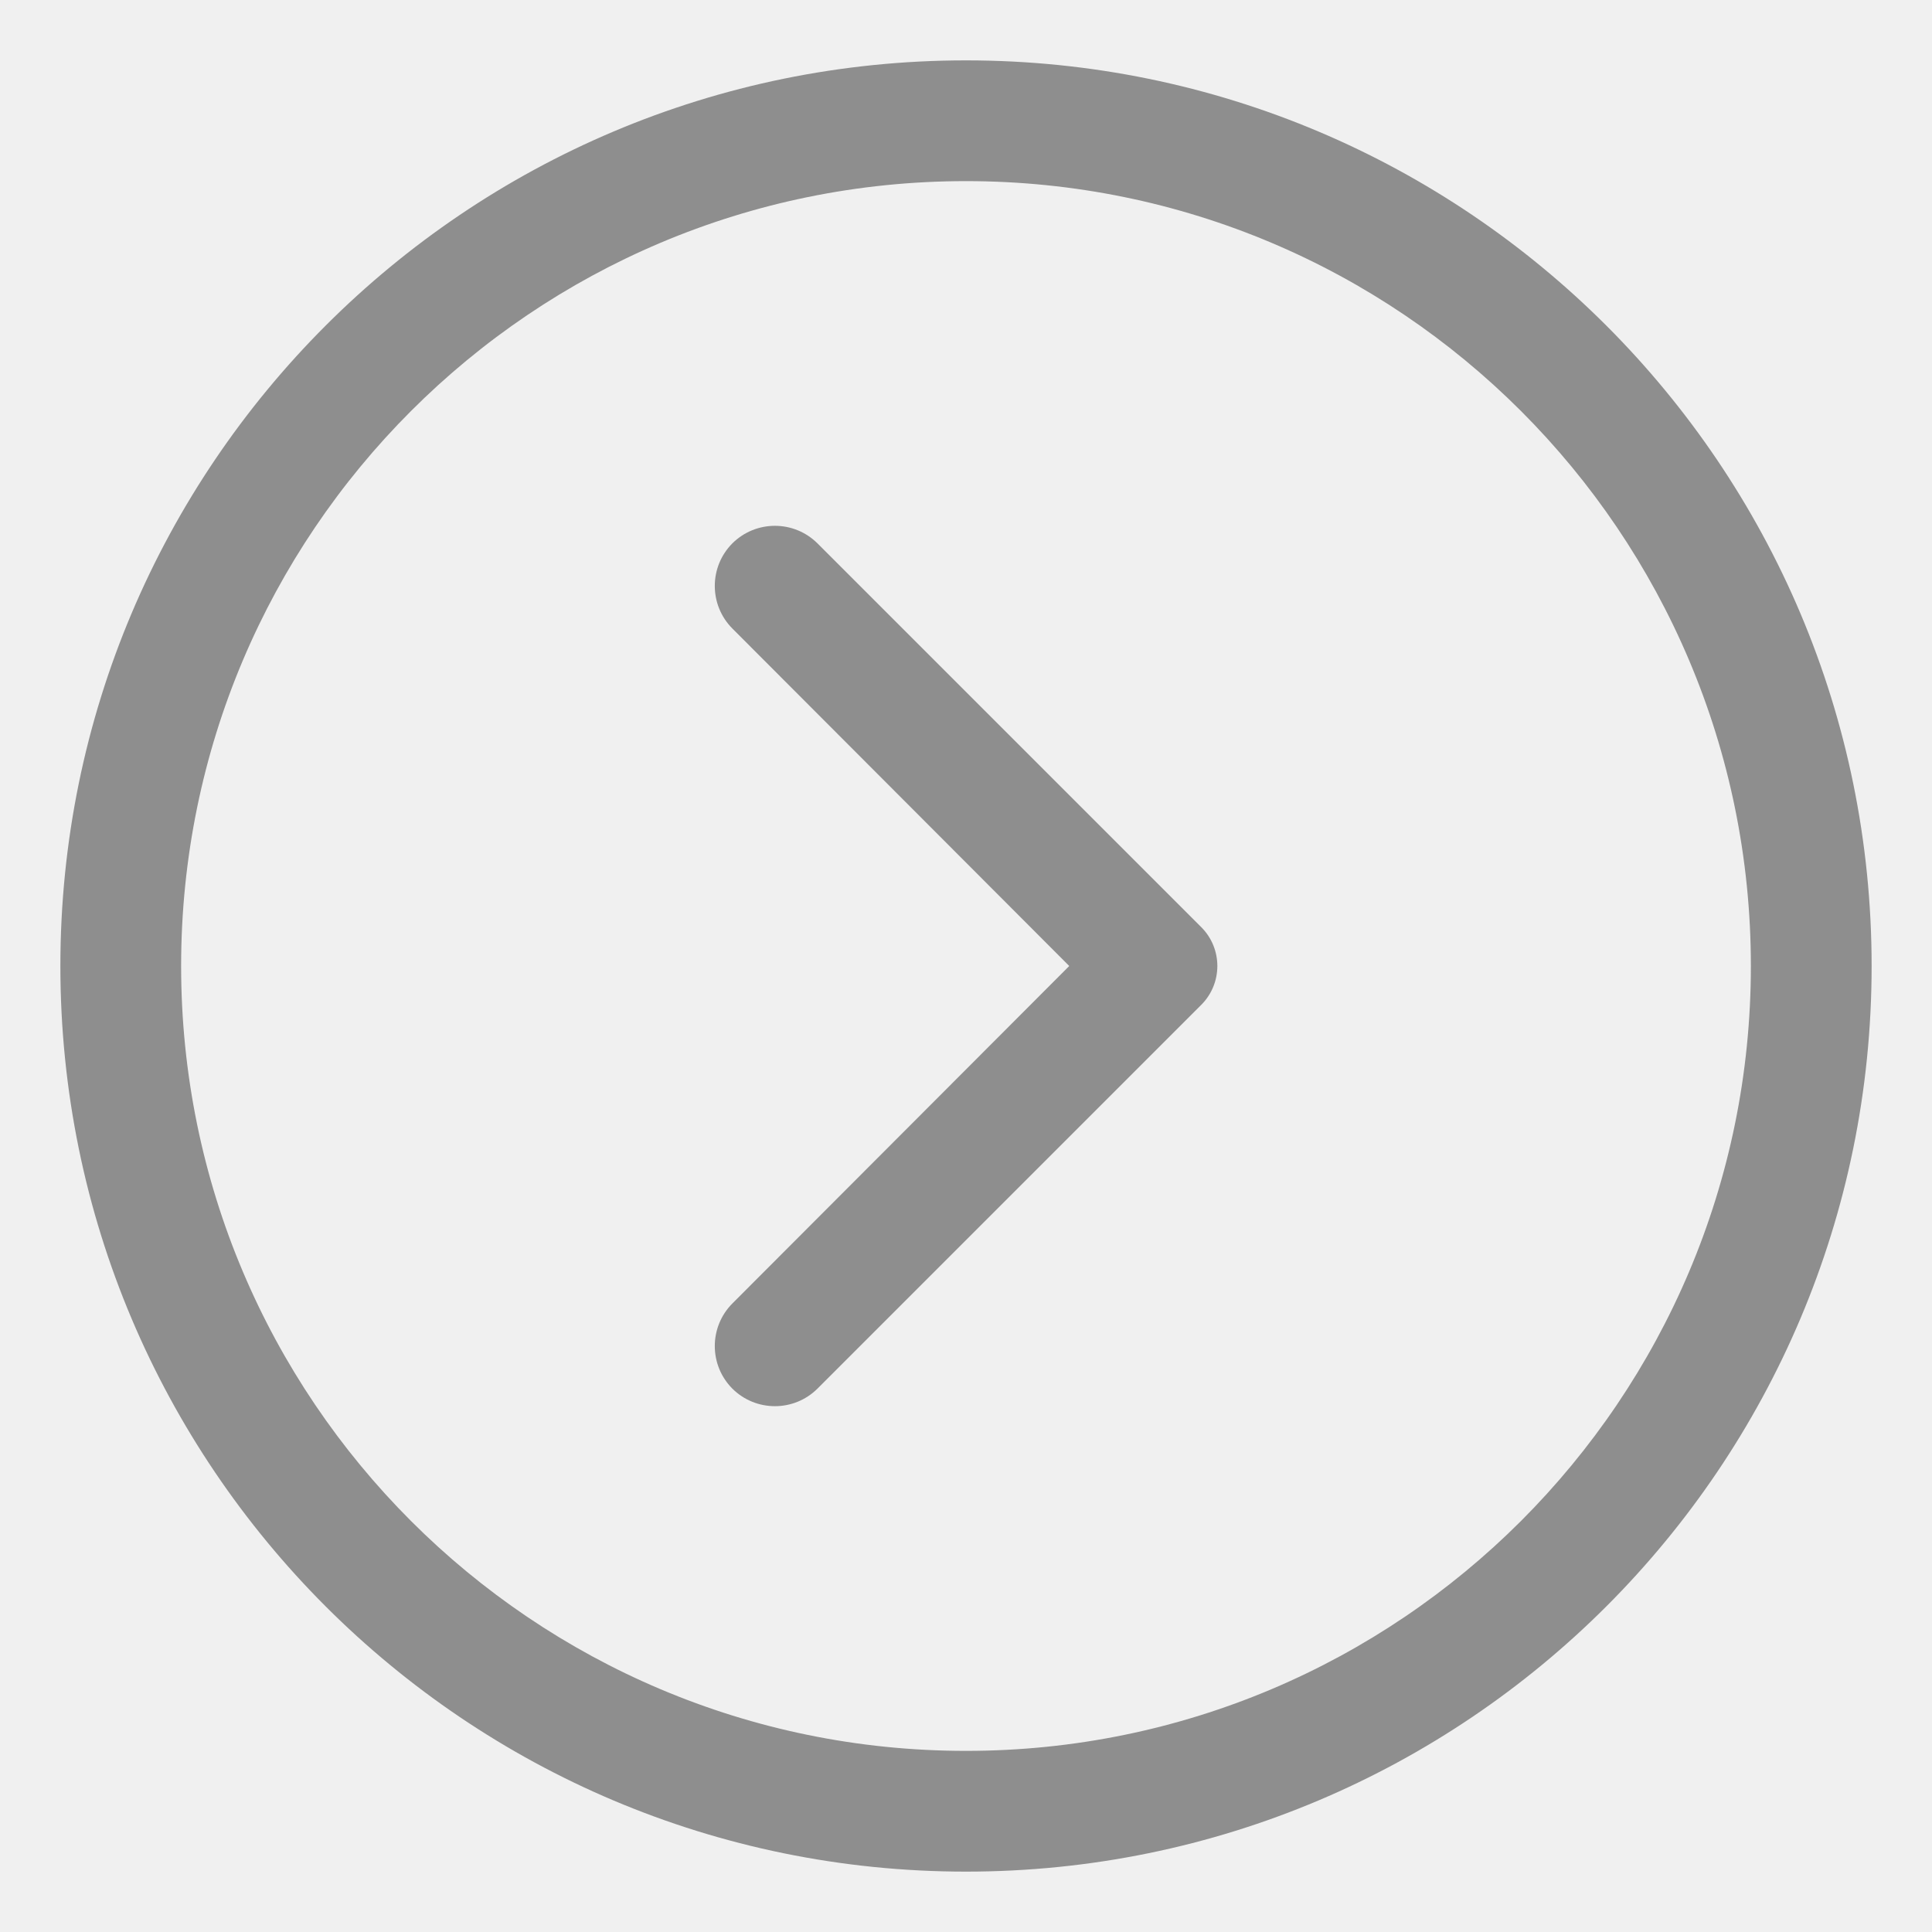
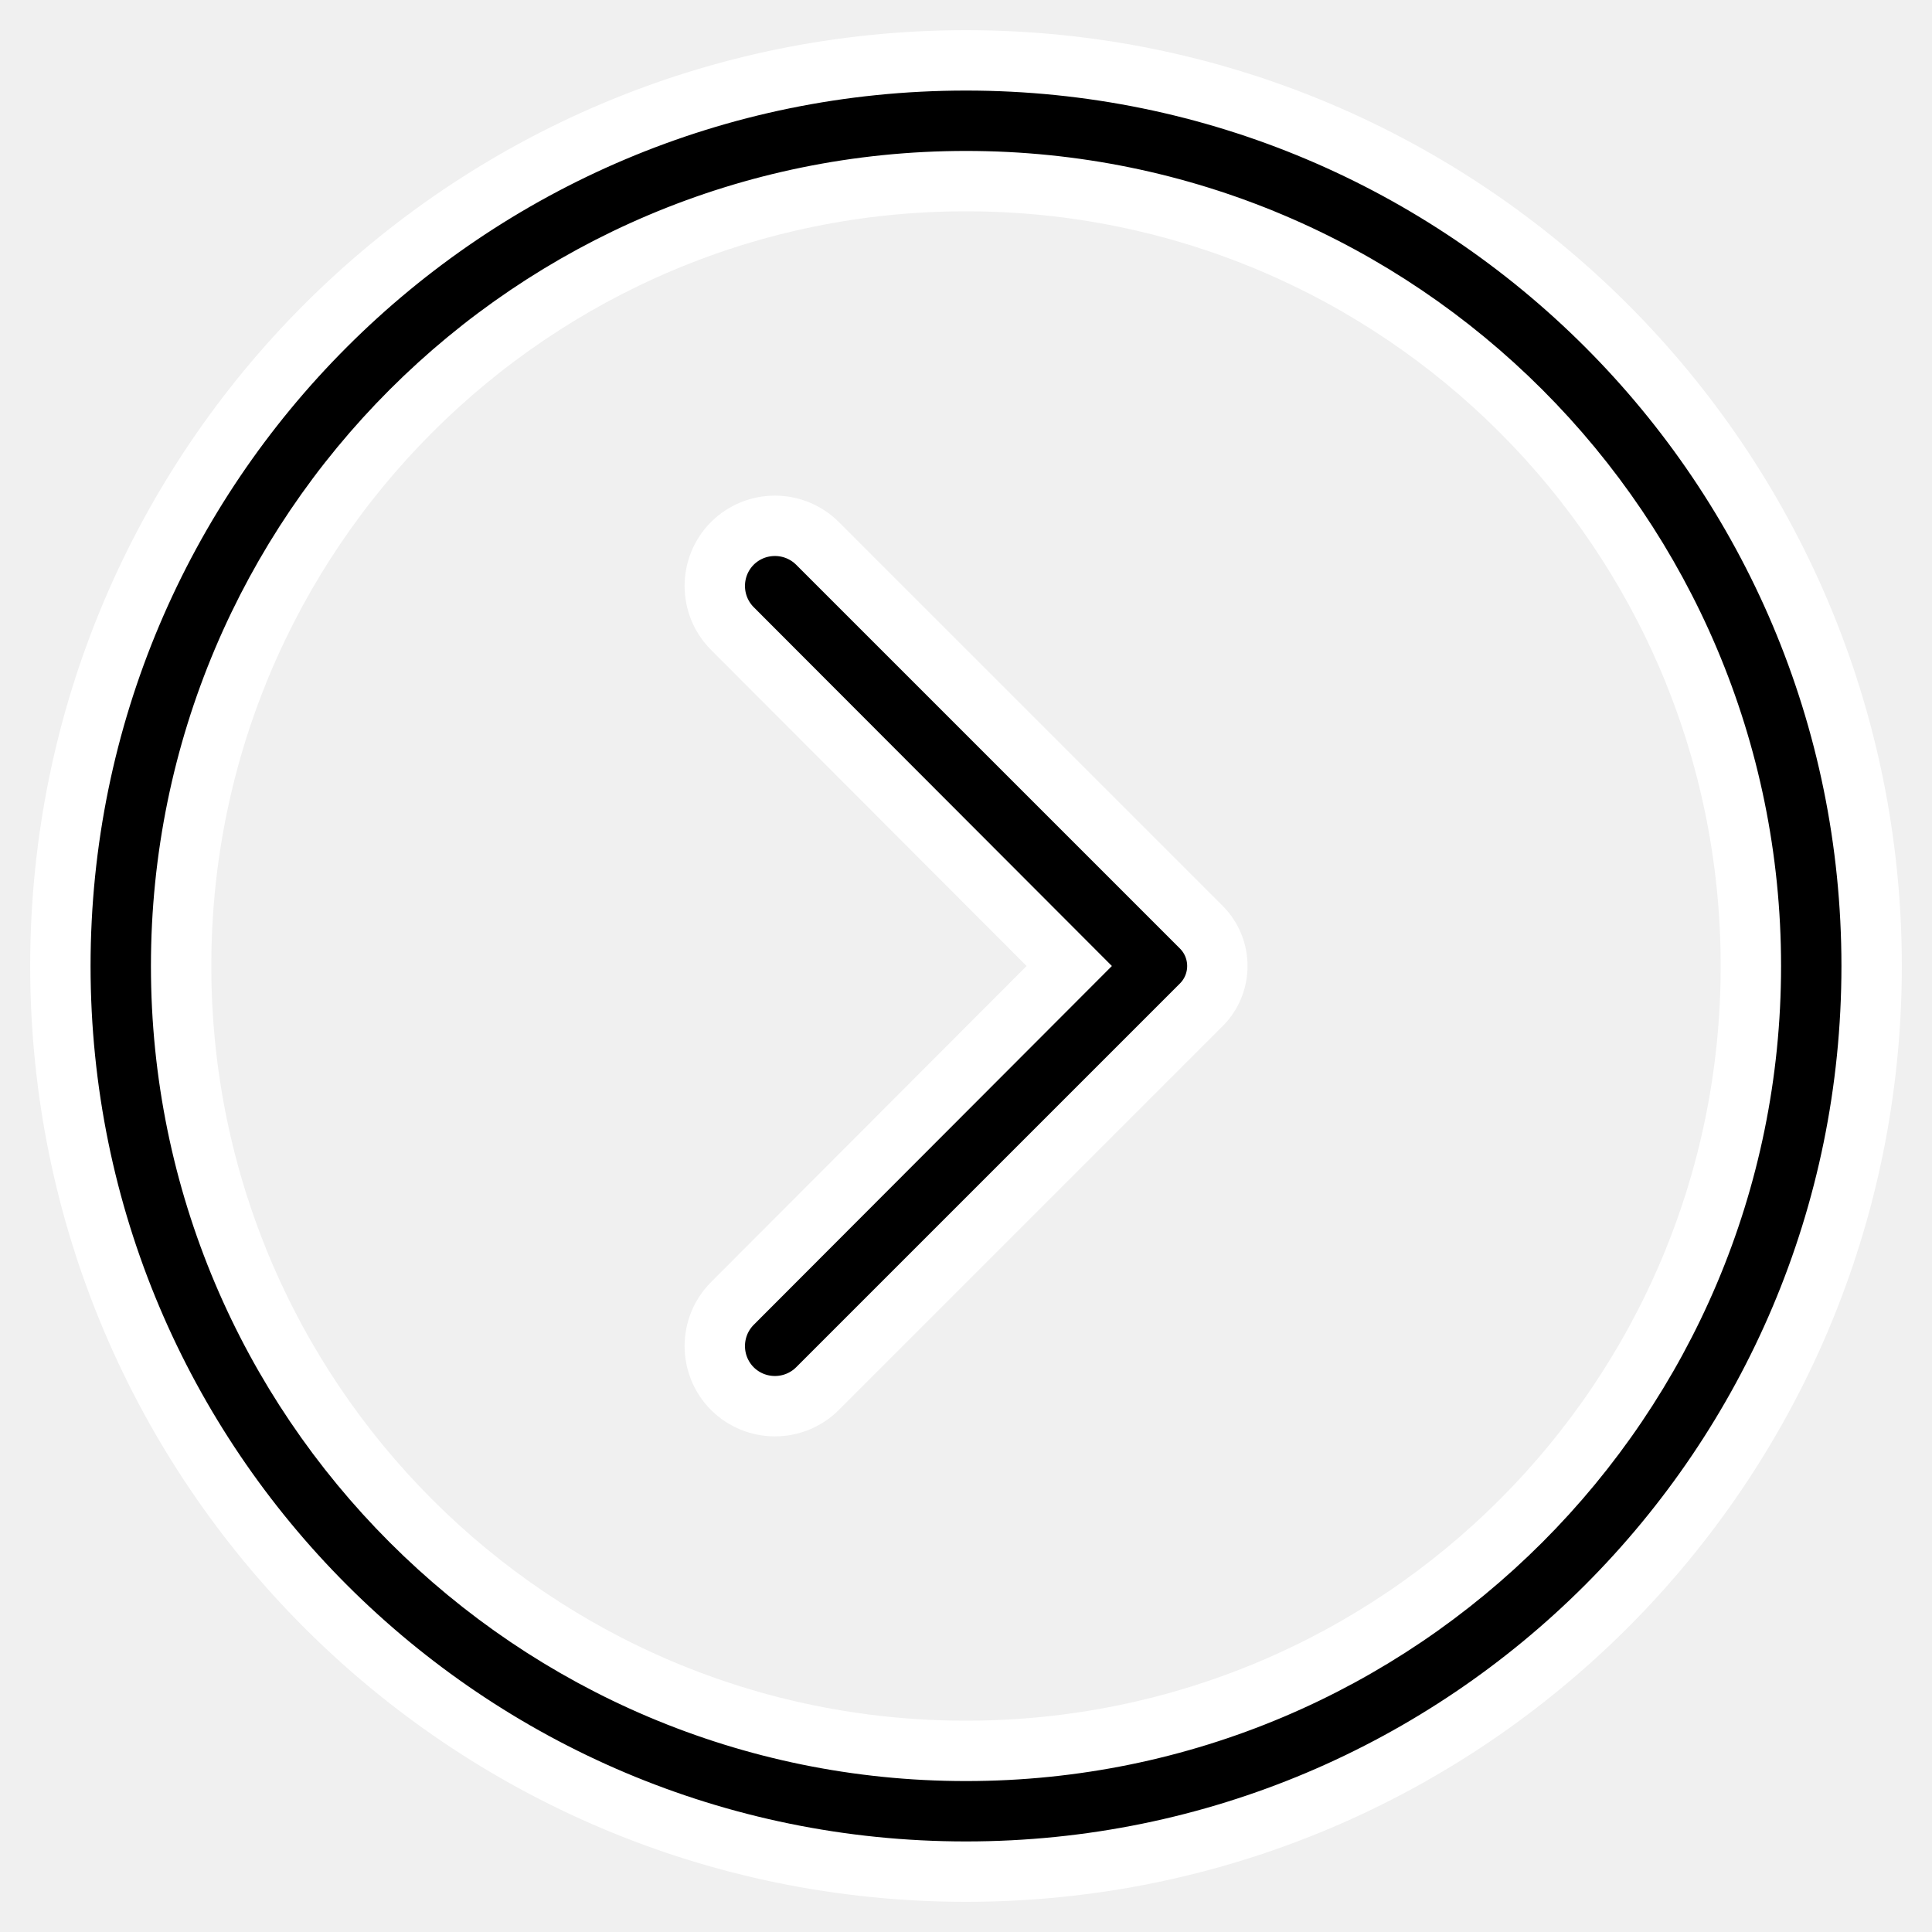
<svg xmlns="http://www.w3.org/2000/svg" viewBox="0 0 32 32">
  <g data-name="Layer 2">
-     <path d="M1 16a15 15 0 1 1 15 15A15 15 0 0 1 1 16Zm28 0a13 13 0 1 0-13 13 13 13 0 0 0 13-13Z" fill="#8e8e8e" class="fill-000000" />
-     <path d="M12.13 21.59 17.71 16l-5.58-5.59a1 1 0 0 1 0-1.41 1 1 0 0 1 1.41 0l6.36 6.36a.91.91 0 0 1 0 1.28L13.54 23a1 1 0 0 1-1.41 0 1 1 0 0 1 0-1.41Z" fill="#8e8e8e" class="fill-000000" />
+     <path d="M1 16a15 15 0 1 1 15 15A15 15 0 0 1 1 16Zm28 0a13 13 0 1 0-13 13 13 13 0 0 0 13-13Z" stroke="#FFFFFF" fill="#000000" class="fill-000000" />
+     <path d="M12.13 21.59 17.71 16l-5.58-5.59a1 1 0 0 1 0-1.41 1 1 0 0 1 1.41 0l6.36 6.36a.91.91 0 0 1 0 1.28L13.54 23a1 1 0 0 1-1.41 0 1 1 0 0 1 0-1.41Z" stroke="#FFFFFF" fill="#000000" class="fill-000000" />
  </g>
</svg>
